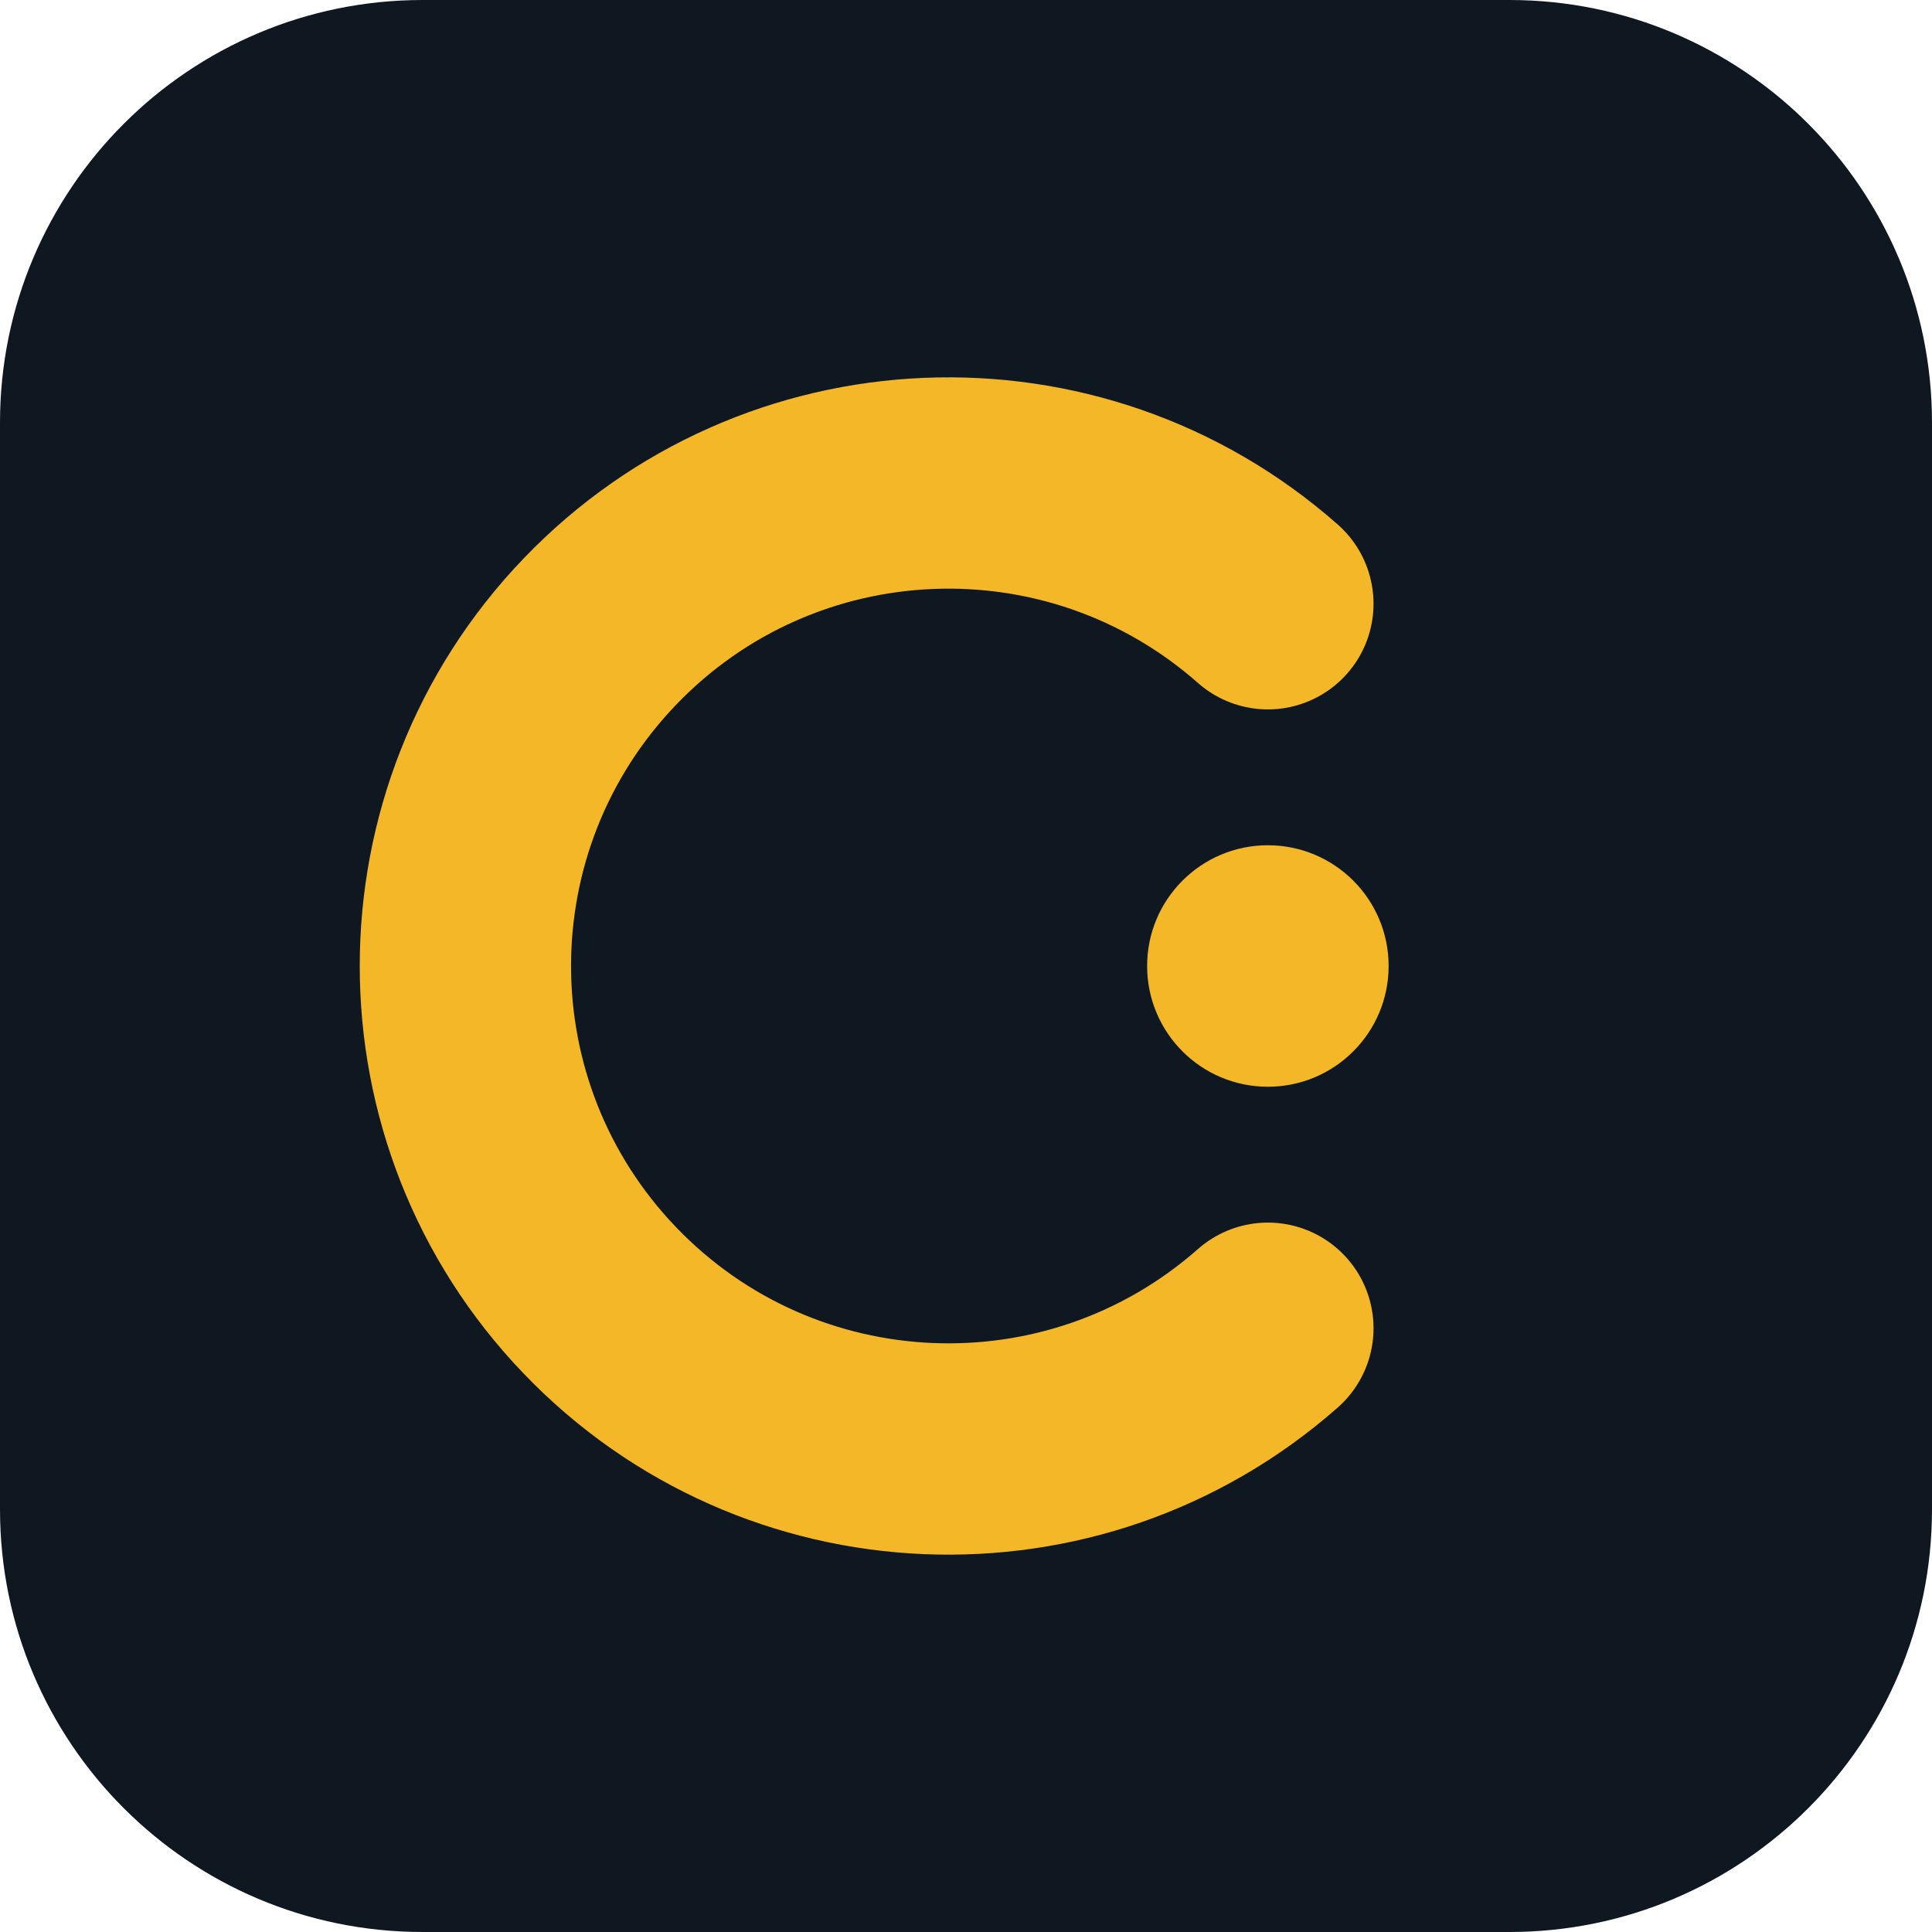
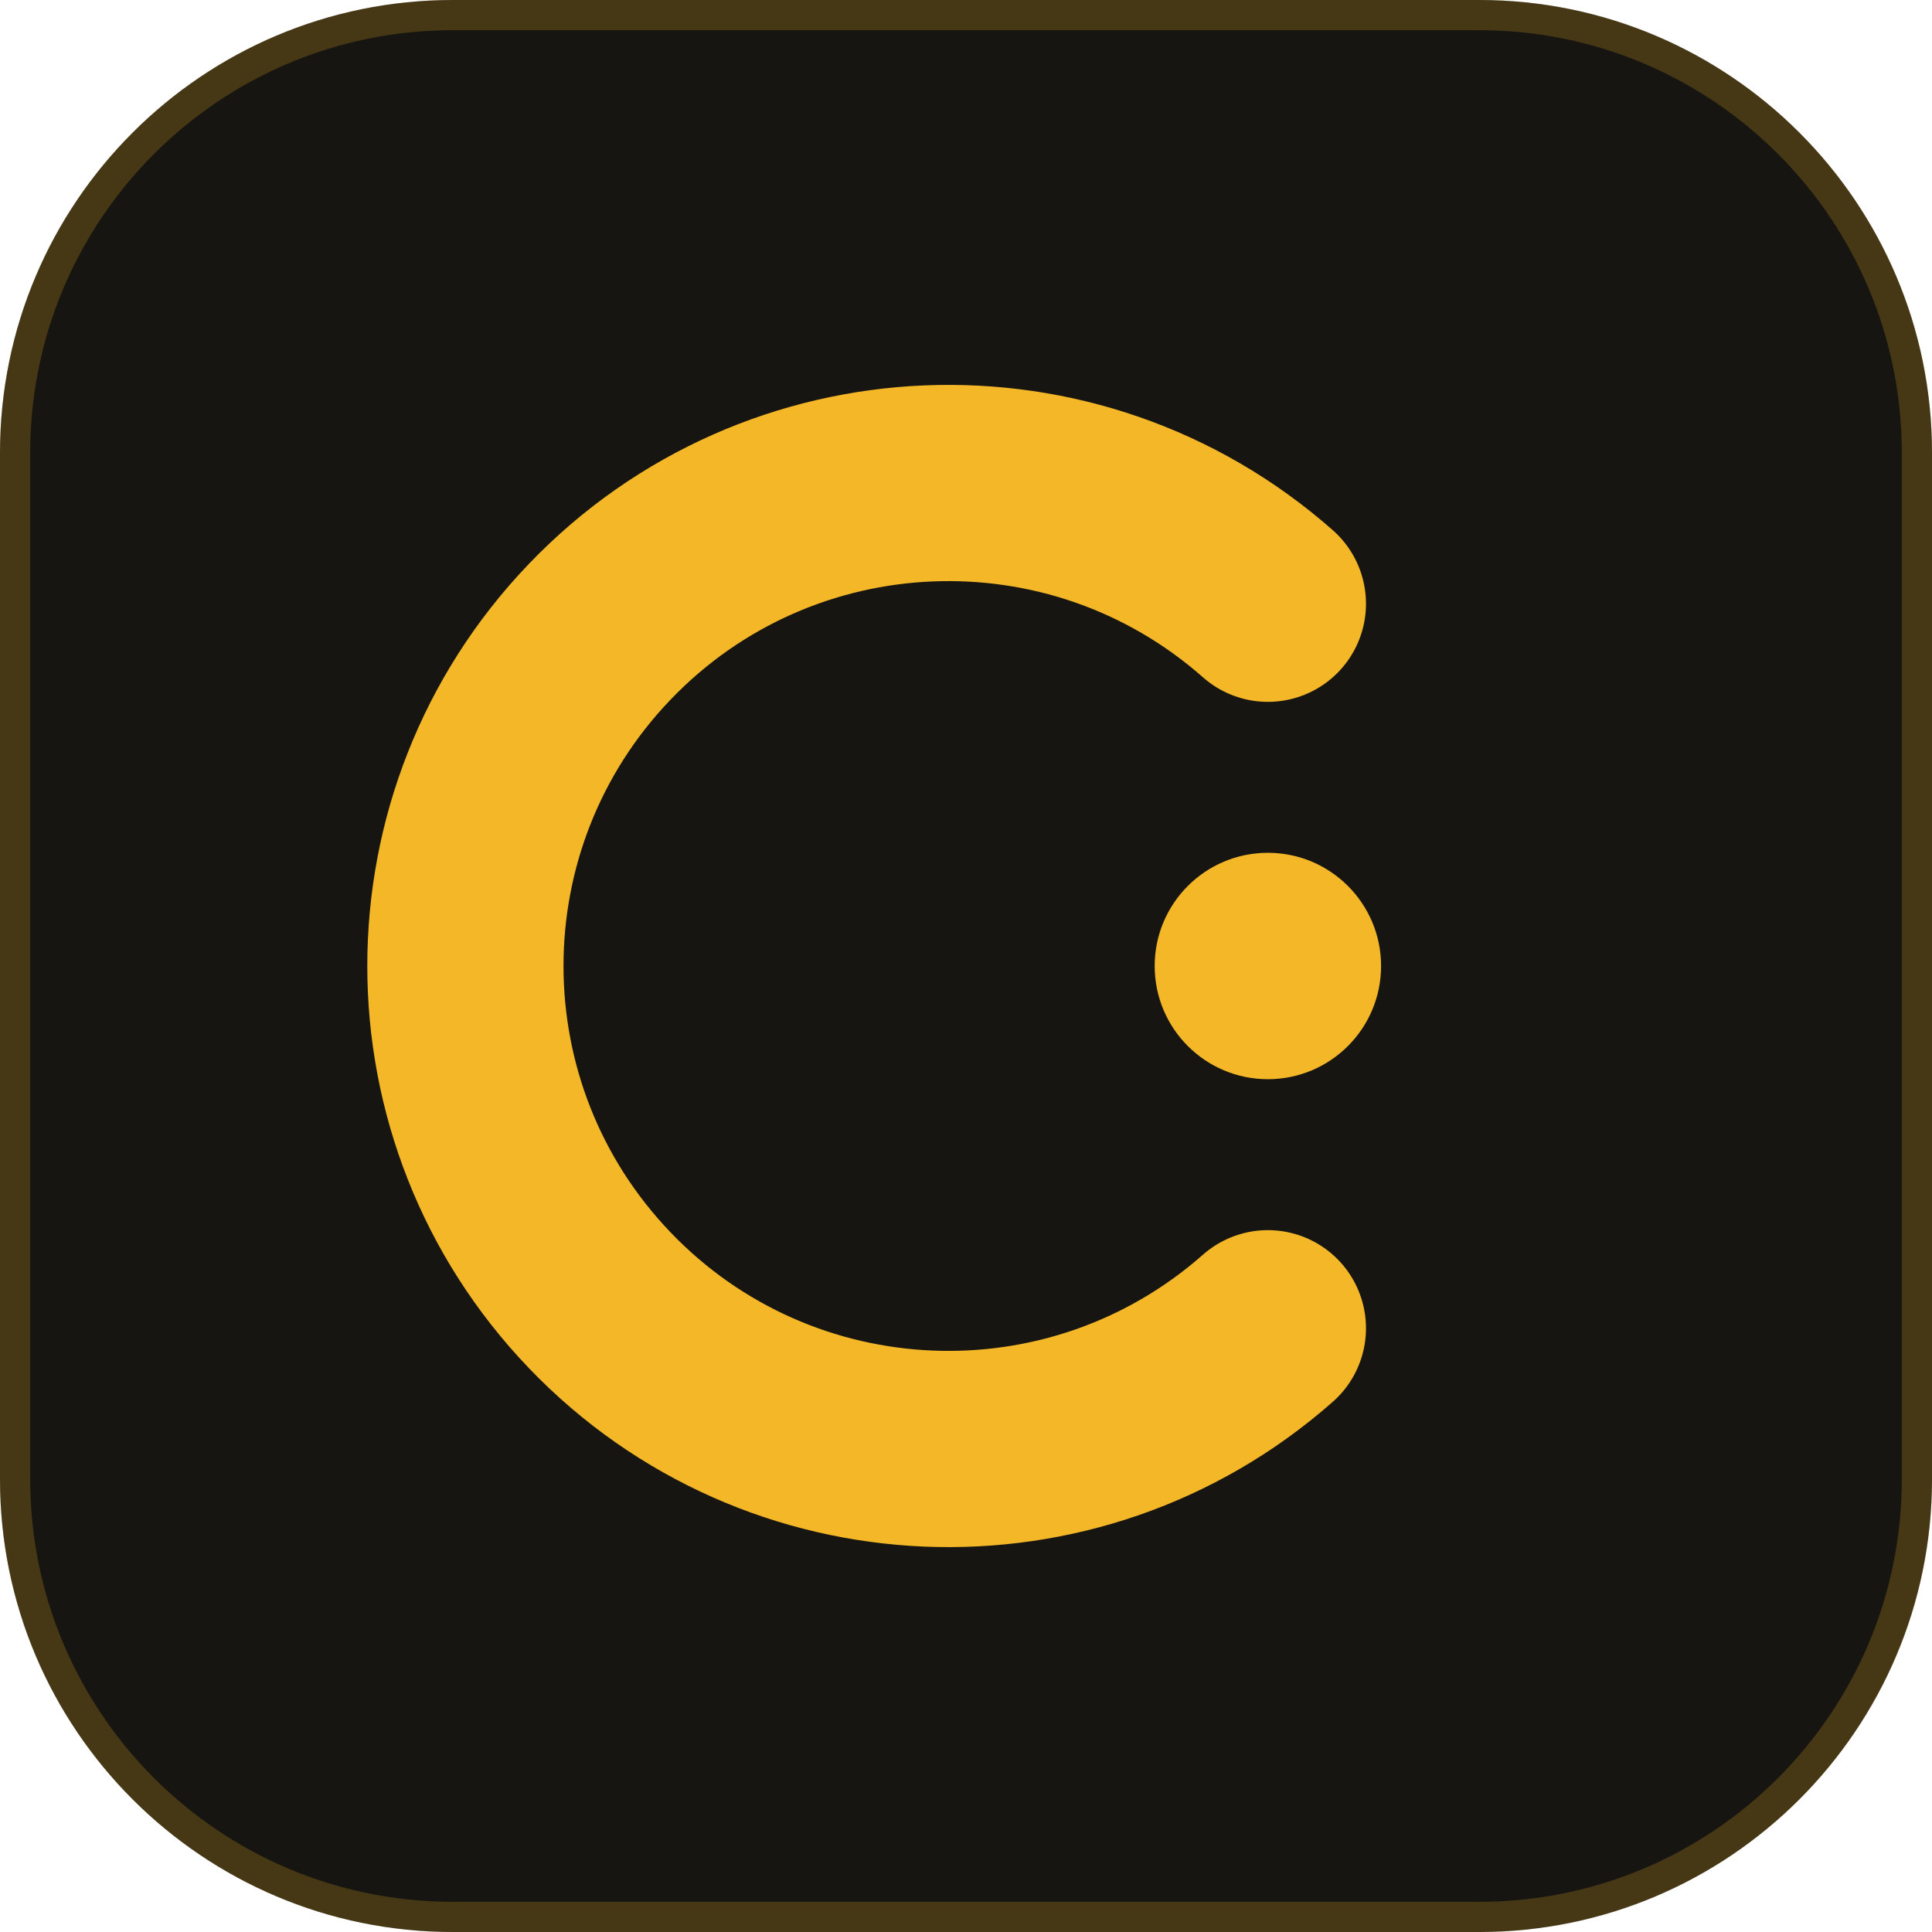
<svg xmlns="http://www.w3.org/2000/svg" viewBox="0 0 64 64">
-   <rect width="64" height="64" rx="14" fill="#0f1720" />
-   <path d="M42 20a16 16 0 1 0 0 24" fill="none" stroke="#f4b728" stroke-width="7" stroke-linecap="round" />
-   <circle cx="42" cy="32" r="4" fill="#f4b728" />
+   <rect width="64" height="64" rx="15" fill="#171511" />
+   <rect x=".5" y=".5" width="63" height="63" rx="14.5" fill="none" stroke="#f4b728" stroke-opacity=".22" />
+   <path d="M42 20a16 16 0 1 0 0 24" fill="none" stroke="#f4b728" stroke-width="6.5" stroke-linecap="round" />
+   <circle cx="42" cy="32" r="3.75" fill="#f4b728" />
</svg>
